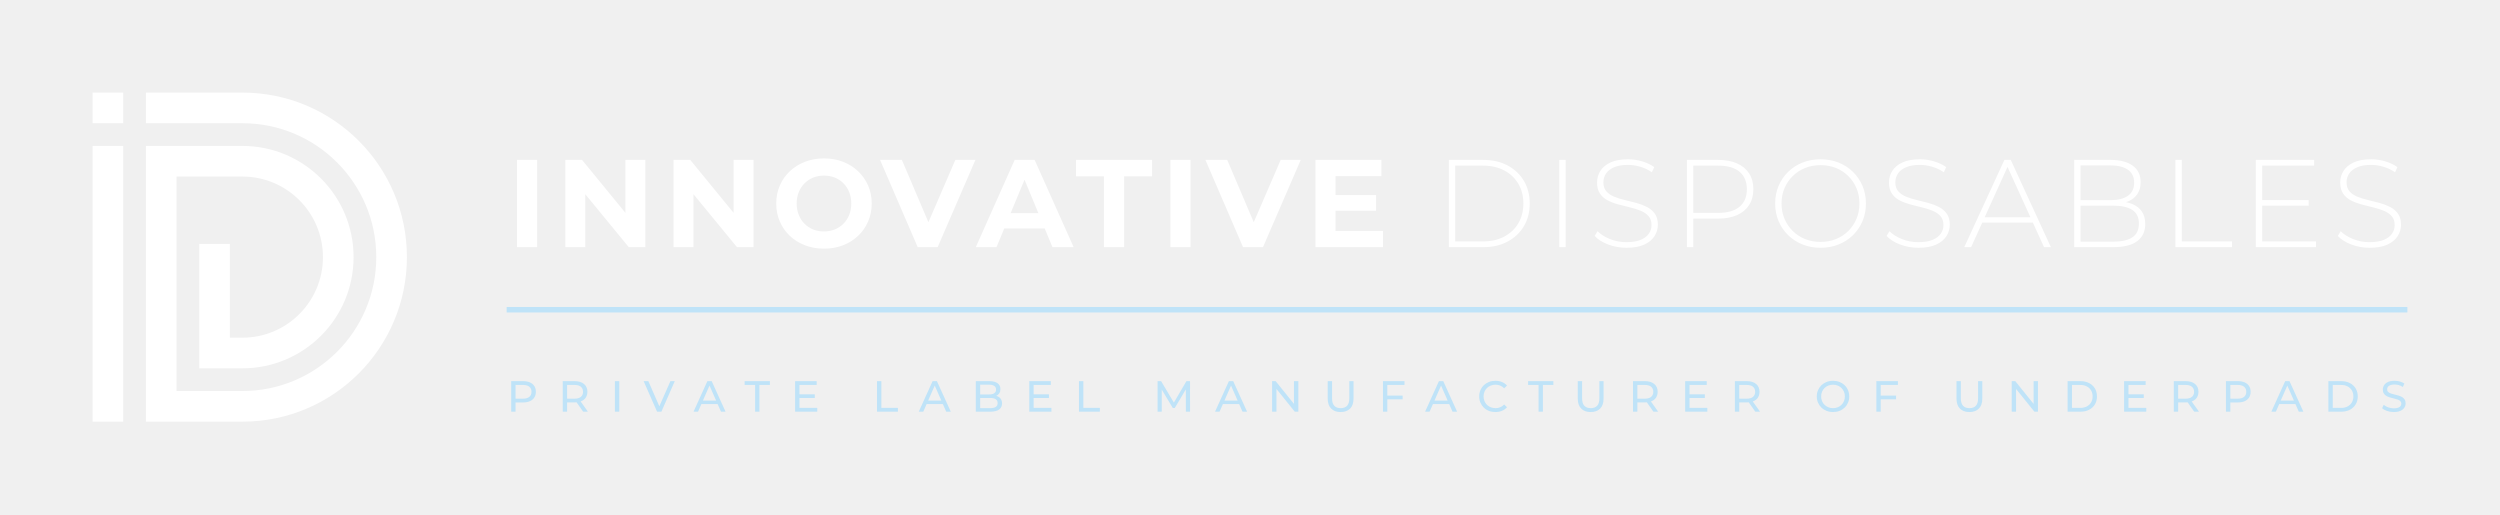
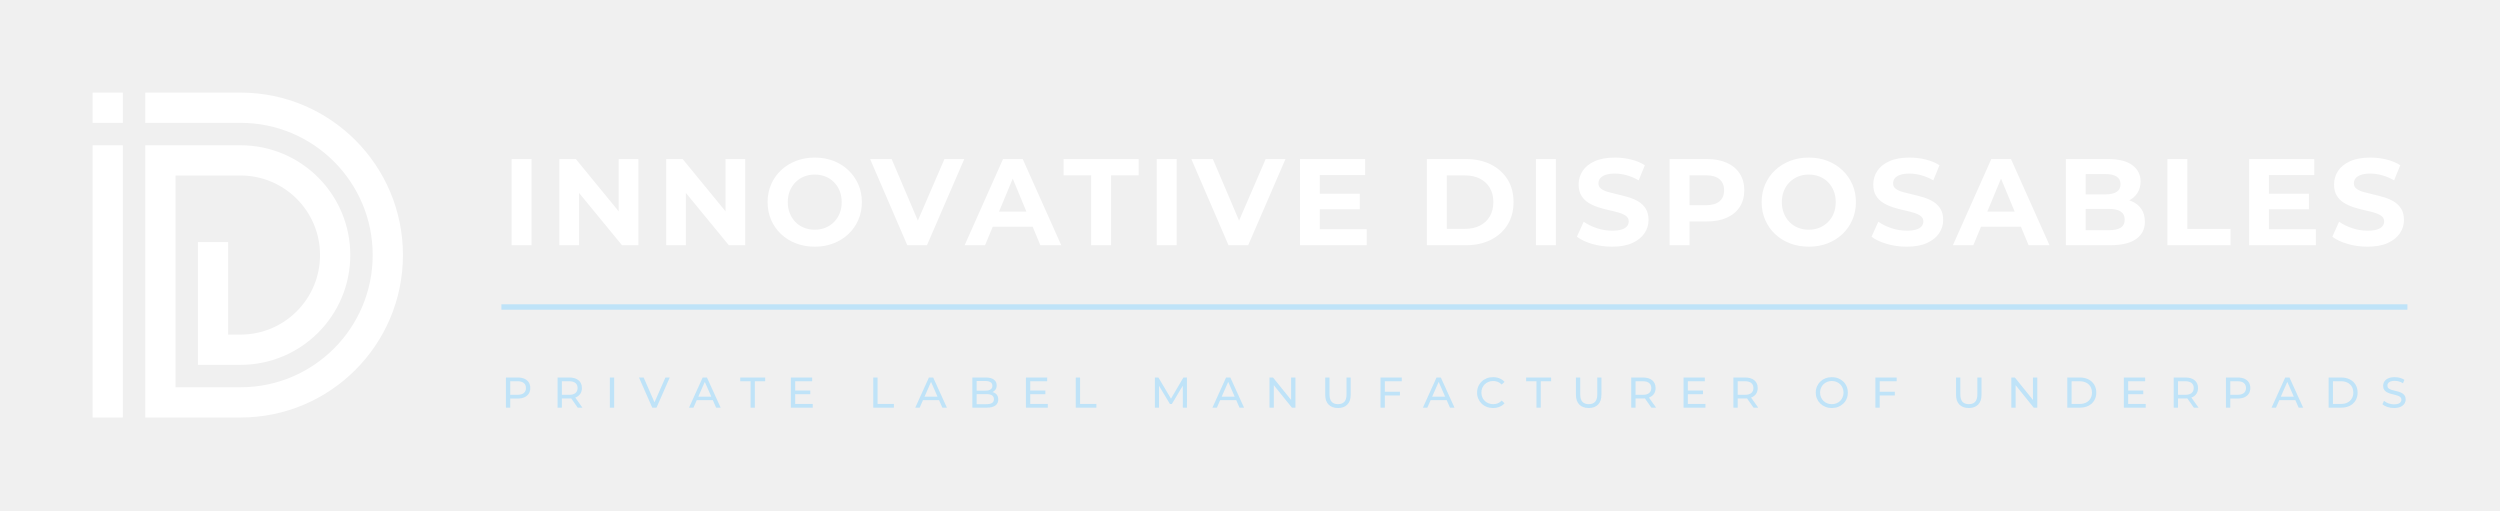
- <svg xmlns="http://www.w3.org/2000/svg" viewBox="-37.14 -37.14 1002.82 206.28" width="1002.82" height="206.28" role="img" aria-label="Innovative Disposables">
+ <svg xmlns="http://www.w3.org/2000/svg" viewBox="-37.62 -37.62 1015.67 207.23" width="1015.67" height="207.23" role="img" aria-label="Innovative Disposables">
  <g transform="translate(0 0) scale(0.227586)">
    <g fill="#FFFFFF">
      <rect x="0" y="0" width="54" height="54" />
      <rect x="0" y="94" width="54" height="486" />
    </g>
    <path d="M94,27 H264 A263,263 0 0 1 264,553 H121 V121 H264 A169,169 0 0 1 264,459 H215 V266.8" fill="none" stroke="#FFFFFF" stroke-width="54" stroke-linejoin="miter" stroke-linecap="butt" />
  </g>
  <path d="M170.23 62V27H178.33V62ZM189.63 62V27H196.33L216.98 52.2H213.73V27H221.73V62H215.08L194.38 36.8H197.63V62ZM233.03 62V27H239.73L260.38 52.2H257.13V27H265.13V62H258.48L237.78 36.8H241.03V62ZM293.43 62.6Q289.28 62.6 285.76 61.25Q282.23 59.9 279.66 57.45Q277.08 55 275.66 51.7Q274.23 48.4 274.23 44.5Q274.23 40.6 275.66 37.3Q277.08 34 279.68 31.55Q282.28 29.1 285.78 27.75Q289.28 26.4 293.38 26.4Q297.53 26.4 301.01 27.75Q304.48 29.1 307.06 31.55Q309.63 34 311.08 37.27Q312.53 40.55 312.53 44.5Q312.53 48.4 311.08 51.72Q309.63 55.05 307.06 57.47Q304.48 59.9 301.01 61.25Q297.53 62.6 293.43 62.6ZM293.38 55.7Q295.73 55.7 297.71 54.9Q299.68 54.1 301.18 52.6Q302.68 51.1 303.51 49.05Q304.33 47 304.33 44.5Q304.33 42 303.51 39.95Q302.68 37.9 301.21 36.4Q299.73 34.9 297.73 34.1Q295.73 33.3 293.38 33.3Q291.03 33.3 289.06 34.1Q287.08 34.9 285.58 36.4Q284.08 37.9 283.26 39.95Q282.43 42 282.43 44.5Q282.43 46.95 283.26 49.03Q284.08 51.1 285.56 52.6Q287.03 54.1 289.03 54.9Q291.03 55.7 293.38 55.7ZM330.98 62 315.88 27H324.63L337.83 58H332.68L346.08 27H354.13L338.98 62ZM354.28 62 369.88 27H377.88L393.53 62H385.03L372.23 31.1H375.43L362.58 62ZM362.08 54.5 364.23 48.35H382.23L384.43 54.5ZM405.68 62V33.6H394.48V27H424.98V33.6H413.78V62ZM432.33 62V27H440.43V62ZM461.48 62 446.38 27H455.13L468.33 58H463.18L476.58 27H484.63L469.48 62ZM490.53 62V27H516.98V33.5H498.58V55.5H517.63V62ZM497.98 47.4V41.1H514.83V47.4Z" fill="#FFFFFF" />
-   <path d="M544.03 62V27H557.88Q563.43 27 567.63 29.25Q571.83 31.5 574.16 35.45Q576.48 39.4 576.48 44.5Q576.48 49.6 574.16 53.55Q571.83 57.5 567.63 59.75Q563.43 62 557.88 62ZM546.58 59.7H557.68Q562.63 59.7 566.28 57.75Q569.93 55.8 571.93 52.38Q573.93 48.95 573.93 44.5Q573.93 40.05 571.93 36.62Q569.93 33.2 566.28 31.25Q562.63 29.3 557.68 29.3H546.58ZM588.33 62V27H590.88V62ZM615.28 62.25Q611.38 62.25 607.91 60.92Q604.43 59.6 602.53 57.5L603.68 55.6Q605.48 57.45 608.61 58.73Q611.73 60 615.23 60Q618.73 60 620.96 59.08Q623.18 58.15 624.26 56.6Q625.33 55.05 625.33 53.15Q625.33 50.9 624.13 49.55Q622.93 48.2 620.98 47.4Q619.03 46.6 616.73 46.05Q614.43 45.5 612.08 44.88Q609.73 44.25 607.78 43.25Q605.83 42.25 604.66 40.52Q603.48 38.8 603.48 36.05Q603.48 33.55 604.78 31.45Q606.08 29.35 608.83 28.05Q611.58 26.75 615.88 26.75Q618.78 26.75 621.61 27.6Q624.43 28.45 626.43 29.9L625.48 31.95Q623.28 30.45 620.76 29.73Q618.23 29 615.88 29Q612.53 29 610.33 29.95Q608.13 30.9 607.08 32.47Q606.03 34.05 606.03 36Q606.03 38.25 607.21 39.6Q608.38 40.95 610.33 41.75Q612.28 42.55 614.63 43.1Q616.98 43.65 619.28 44.27Q621.58 44.9 623.53 45.9Q625.48 46.9 626.68 48.6Q627.88 50.3 627.88 53Q627.88 55.45 626.53 57.58Q625.18 59.7 622.41 60.98Q619.63 62.25 615.28 62.25ZM639.53 62V27H652.08Q656.48 27 659.63 28.4Q662.78 29.8 664.48 32.42Q666.18 35.05 666.18 38.8Q666.18 42.45 664.48 45.1Q662.78 47.75 659.63 49.15Q656.48 50.55 652.08 50.55H640.93L642.08 49.35V62ZM642.08 49.5 640.93 48.25H652.08Q657.73 48.25 660.66 45.77Q663.58 43.3 663.58 38.8Q663.58 34.25 660.66 31.77Q657.73 29.3 652.08 29.3H640.93L642.08 28.05ZM693.13 62.25Q689.23 62.25 685.91 60.92Q682.58 59.6 680.11 57.17Q677.63 54.75 676.28 51.52Q674.93 48.3 674.93 44.5Q674.93 40.7 676.28 37.48Q677.63 34.25 680.11 31.82Q682.58 29.4 685.91 28.07Q689.23 26.75 693.13 26.75Q697.03 26.75 700.36 28.07Q703.68 29.4 706.13 31.8Q708.58 34.2 709.96 37.42Q711.33 40.65 711.33 44.5Q711.33 48.35 709.96 51.58Q708.58 54.8 706.13 57.2Q703.68 59.6 700.36 60.92Q697.03 62.25 693.13 62.25ZM693.13 59.9Q696.48 59.9 699.33 58.75Q702.18 57.6 704.28 55.5Q706.38 53.4 707.56 50.6Q708.73 47.8 708.73 44.5Q708.73 41.15 707.56 38.38Q706.38 35.6 704.28 33.5Q702.18 31.4 699.33 30.25Q696.48 29.1 693.13 29.1Q689.78 29.1 686.93 30.25Q684.08 31.4 681.96 33.5Q679.83 35.6 678.66 38.38Q677.48 41.15 677.48 44.5Q677.48 47.8 678.66 50.6Q679.83 53.4 681.96 55.5Q684.08 57.6 686.93 58.75Q689.78 59.9 693.13 59.9ZM732.38 62.25Q728.48 62.25 725.01 60.92Q721.53 59.6 719.63 57.5L720.78 55.6Q722.58 57.45 725.71 58.73Q728.83 60 732.33 60Q735.83 60 738.06 59.08Q740.28 58.15 741.36 56.6Q742.43 55.05 742.43 53.15Q742.43 50.9 741.23 49.55Q740.03 48.2 738.08 47.4Q736.13 46.6 733.83 46.05Q731.53 45.5 729.18 44.88Q726.83 44.25 724.88 43.25Q722.93 42.25 721.76 40.52Q720.58 38.8 720.58 36.05Q720.58 33.55 721.88 31.45Q723.18 29.35 725.93 28.05Q728.68 26.75 732.98 26.75Q735.88 26.75 738.71 27.6Q741.53 28.45 743.53 29.9L742.58 31.95Q740.38 30.45 737.86 29.73Q735.33 29 732.98 29Q729.63 29 727.43 29.95Q725.23 30.9 724.18 32.47Q723.13 34.05 723.13 36Q723.13 38.25 724.31 39.6Q725.48 40.95 727.43 41.75Q729.38 42.55 731.73 43.1Q734.08 43.65 736.38 44.27Q738.68 44.9 740.63 45.9Q742.58 46.9 743.78 48.6Q744.98 50.3 744.98 53Q744.98 55.45 743.63 57.58Q742.28 59.7 739.51 60.98Q736.73 62.25 732.38 62.25ZM750.78 62 766.88 27H769.43L785.53 62H782.78L767.58 28.6H768.68L753.53 62ZM756.68 52.15 757.53 50H778.48L779.33 52.15ZM794.88 62V27H809.48Q815.13 27 818.33 29.3Q821.53 31.6 821.53 35.95Q821.53 38.8 820.18 40.75Q818.83 42.7 816.46 43.67Q814.08 44.65 811.13 44.65L812.03 43.65Q815.63 43.65 818.18 44.7Q820.73 45.75 822.06 47.75Q823.38 49.75 823.38 52.75Q823.38 57.15 820.18 59.58Q816.98 62 810.48 62ZM797.43 59.8H810.48Q815.53 59.8 818.18 58.08Q820.83 56.35 820.83 52.55Q820.83 48.8 818.18 47.07Q815.53 45.35 810.48 45.35H797.13V43.15H809.38Q813.93 43.15 816.43 41.4Q818.93 39.65 818.93 36.15Q818.93 32.7 816.43 30.95Q813.93 29.2 809.38 29.2H797.43ZM835.48 62V27H838.03V59.7H858.18V62ZM867.73 62V27H891.13V29.3H870.28V59.7H891.88V62ZM869.98 45.35V43.1H888.93V45.35ZM913.38 62.25Q909.48 62.25 906.01 60.92Q902.53 59.6 900.63 57.5L901.78 55.6Q903.58 57.45 906.71 58.73Q909.83 60 913.33 60Q916.83 60 919.06 59.08Q921.28 58.15 922.36 56.6Q923.43 55.05 923.43 53.15Q923.43 50.9 922.23 49.55Q921.03 48.2 919.08 47.4Q917.13 46.6 914.83 46.05Q912.53 45.5 910.18 44.88Q907.83 44.25 905.88 43.25Q903.93 42.25 902.76 40.52Q901.58 38.8 901.58 36.05Q901.58 33.55 902.88 31.45Q904.18 29.35 906.93 28.05Q909.68 26.75 913.98 26.75Q916.88 26.75 919.71 27.6Q922.53 28.45 924.53 29.9L923.58 31.95Q921.38 30.45 918.86 29.73Q916.33 29 913.98 29Q910.63 29 908.43 29.95Q906.23 30.9 905.18 32.47Q904.13 34.05 904.13 36Q904.13 38.25 905.31 39.6Q906.48 40.95 908.43 41.75Q910.38 42.55 912.73 43.1Q915.08 43.65 917.38 44.27Q919.68 44.9 921.63 45.9Q923.58 46.9 924.78 48.6Q925.98 50.3 925.98 53Q925.98 55.45 924.63 57.58Q923.28 59.7 920.51 60.98Q917.73 62.25 913.38 62.25Z" fill="#FFFFFF" />
-   <rect x="166.083" y="86" width="762.45" height="2.2" fill="#BFE3F8" />
-   <path d="M167.92 128V115.75H172.7Q174.31 115.75 175.45 116.26Q176.58 116.77 177.2 117.73Q177.81 118.69 177.81 120.02Q177.81 121.35 177.2 122.3Q176.58 123.26 175.45 123.77Q174.31 124.29 172.7 124.29H168.88L169.67 123.47V128ZM169.67 123.64 168.88 122.77H172.65Q174.33 122.77 175.19 122.05Q176.06 121.33 176.06 120.02Q176.06 118.71 175.19 117.99Q174.33 117.27 172.65 117.27H168.88L169.67 116.4ZM188.59 128V115.75H193.37Q195.75 115.75 197.11 116.88Q198.48 118.01 198.48 120.02Q198.48 121.35 197.86 122.3Q197.25 123.26 196.11 123.76Q194.98 124.27 193.37 124.27H189.55L190.34 123.47V128ZM196.78 128 193.66 123.56H195.54L198.69 128ZM190.34 123.64 189.55 122.78H193.31Q194.99 122.78 195.86 122.06Q196.73 121.33 196.73 120.02Q196.73 118.71 195.86 117.99Q194.99 117.27 193.31 117.27H189.55L190.34 116.4ZM209.52 128V115.75H211.27V128ZM226.43 128 221.04 115.75H222.93L227.88 127.06H226.8L231.78 115.75H233.53L228.16 128ZM241.06 128 246.61 115.75H248.34L253.9 128H252.07L247.11 116.73H247.81L242.86 128ZM243.42 124.94 243.89 123.54H250.79L251.3 124.94ZM265.75 128V117.27H261.55V115.75H271.69V117.27H267.49V128ZM281.8 128V115.75H290.45V117.27H283.55V126.48H290.69V128ZM283.4 122.52V121.03H289.7V122.52ZM314.65 128V115.75H316.4V126.48H323.04V128ZM331.4 128 336.95 115.75H338.68L344.25 128H342.41L337.46 116.73H338.16L333.21 128ZM333.77 124.94 334.24 123.54H341.13L341.64 124.94ZM354.28 128V115.75H359.77Q361.89 115.75 363.03 116.6Q364.16 117.45 364.16 118.92Q364.16 119.91 363.72 120.6Q363.27 121.28 362.52 121.65Q361.77 122.02 360.89 122.02L361.21 121.49Q362.26 121.49 363.06 121.86Q363.87 122.22 364.34 122.93Q364.81 123.64 364.81 124.69Q364.81 126.27 363.63 127.13Q362.45 128 360.12 128ZM356.03 126.58H360.05Q361.5 126.58 362.27 126.09Q363.04 125.6 363.04 124.55Q363.04 123.48 362.27 123Q361.5 122.5 360.05 122.5H355.87V121.09H359.61Q360.94 121.09 361.68 120.6Q362.41 120.11 362.41 119.13Q362.41 118.15 361.68 117.66Q360.94 117.17 359.61 117.17H356.03ZM375.73 128V115.75H384.38V117.27H377.48V126.48H384.62V128ZM377.33 122.52V121.03H383.63V122.52ZM395.67 128V115.75H397.42V126.48H404.05V128ZM427.19 128V115.75H428.62L434.12 125.01H433.35L438.77 115.75H440.21L440.23 128H438.55L438.53 118.39H438.93L434.1 126.51H433.3L428.43 118.39H428.87V128ZM450.25 128 455.8 115.75H457.53L463.1 128H461.26L456.31 116.73H457.01L452.06 128ZM452.62 124.94 453.09 123.54H459.98L460.49 124.94ZM473.13 128V115.75H474.56L482.67 125.81H481.91V115.75H483.66V128H482.23L474.13 117.94H474.88V128ZM500.62 128.14Q498.21 128.14 496.83 126.76Q495.44 125.38 495.44 122.72V115.75H497.19V122.64Q497.19 124.69 498.09 125.64Q499 126.58 500.64 126.58Q502.3 126.58 503.2 125.64Q504.11 124.69 504.11 122.64V115.75H505.8V122.72Q505.8 125.38 504.43 126.76Q503.06 128.14 500.62 128.14ZM517.6 128V115.75H526.24V117.27H519.35V128ZM519.17 123.05V121.54H525.49V123.05ZM534.51 128 540.05 115.75H541.79L547.35 128H545.51L540.56 116.73H541.26L536.31 128ZM536.87 124.94 537.34 123.54H544.24L544.74 124.94ZM562.68 128.14Q561.28 128.14 560.1 127.68Q558.92 127.21 558.05 126.36Q557.19 125.52 556.7 124.38Q556.21 123.24 556.21 121.88Q556.21 120.51 556.7 119.37Q557.19 118.23 558.06 117.39Q558.94 116.54 560.12 116.07Q561.3 115.61 562.7 115.61Q564.12 115.61 565.32 116.09Q566.52 116.57 567.36 117.52L566.22 118.62Q565.52 117.89 564.64 117.53Q563.77 117.17 562.77 117.17Q561.74 117.17 560.85 117.52Q559.97 117.87 559.32 118.5Q558.68 119.13 558.32 119.99Q557.96 120.86 557.96 121.88Q557.96 122.89 558.32 123.76Q558.68 124.62 559.32 125.25Q559.97 125.88 560.85 126.23Q561.74 126.58 562.77 126.58Q563.77 126.58 564.64 126.22Q565.52 125.86 566.22 125.11L567.36 126.22Q566.52 127.16 565.32 127.65Q564.12 128.14 562.68 128.14ZM580.03 128V117.27H575.83V115.75H585.96V117.27H581.76V128ZM600.92 128.14Q598.51 128.14 597.13 126.76Q595.74 125.38 595.74 122.72V115.75H597.49V122.64Q597.49 124.69 598.4 125.64Q599.3 126.58 600.94 126.58Q602.6 126.58 603.51 125.64Q604.41 124.69 604.41 122.64V115.75H606.1V122.72Q606.1 125.38 604.73 126.76Q603.36 128.14 600.92 128.14ZM617.9 128V115.75H622.68Q625.06 115.75 626.42 116.88Q627.79 118.01 627.79 120.02Q627.79 121.35 627.18 122.3Q626.56 123.26 625.43 123.76Q624.29 124.27 622.68 124.27H618.86L619.65 123.47V128ZM626.09 128 622.98 123.56H624.85L628 128ZM619.65 123.64 618.86 122.78H622.63Q624.31 122.78 625.17 122.06Q626.04 121.33 626.04 120.02Q626.04 118.71 625.17 117.99Q624.31 117.27 622.63 117.27H618.86L619.65 116.4ZM638.83 128V115.75H647.48V117.27H640.58V126.48H647.72V128ZM640.42 122.52V121.03H646.72V122.52ZM658.77 128V115.75H663.54Q665.92 115.75 667.29 116.88Q668.65 118.01 668.65 120.02Q668.65 121.35 668.04 122.3Q667.43 123.26 666.29 123.76Q665.15 124.27 663.54 124.27H659.73L660.52 123.47V128ZM666.96 128 663.84 123.56H665.71L668.86 128ZM660.52 123.64 659.73 122.78H663.49Q665.17 122.78 666.04 122.06Q666.9 121.33 666.9 120.02Q666.9 118.71 666.04 117.99Q665.17 117.27 663.49 117.27H659.73L660.52 116.4ZM698.14 128.14Q696.74 128.14 695.55 127.67Q694.35 127.19 693.47 126.35Q692.6 125.5 692.11 124.36Q691.62 123.22 691.62 121.88Q691.62 120.53 692.11 119.39Q692.6 118.25 693.47 117.4Q694.35 116.56 695.54 116.08Q696.73 115.61 698.14 115.61Q699.54 115.61 700.73 116.07Q701.91 116.54 702.79 117.39Q703.67 118.23 704.16 119.37Q704.64 120.51 704.64 121.88Q704.64 123.24 704.16 124.38Q703.67 125.52 702.79 126.36Q701.91 127.21 700.73 127.68Q699.54 128.14 698.14 128.14ZM698.14 126.58Q699.16 126.58 700.03 126.23Q700.89 125.88 701.53 125.24Q702.17 124.61 702.53 123.75Q702.89 122.89 702.89 121.88Q702.89 120.86 702.53 120Q702.17 119.14 701.53 118.51Q700.89 117.87 700.03 117.52Q699.16 117.17 698.14 117.17Q697.11 117.17 696.25 117.52Q695.38 117.87 694.73 118.51Q694.08 119.14 693.73 120Q693.37 120.86 693.37 121.88Q693.37 122.89 693.73 123.75Q694.08 124.61 694.73 125.24Q695.38 125.88 696.25 126.23Q697.11 126.58 698.14 126.58ZM715.52 128V115.75H724.17V117.27H717.27V128ZM717.1 123.05V121.54H723.42V123.05ZM752.84 128.14Q750.42 128.14 749.04 126.76Q747.66 125.38 747.66 122.72V115.75H749.41V122.64Q749.41 124.69 750.31 125.64Q751.21 126.58 752.85 126.58Q754.52 126.58 755.42 125.64Q756.32 124.69 756.32 122.64V115.75H758.02V122.72Q758.02 125.38 756.64 126.76Q755.27 128.14 752.84 128.14ZM769.81 128V115.75H771.25L779.35 125.81H778.6V115.75H780.35V128H778.91L770.81 117.94H771.56V128ZM792.23 128V115.75H797.4Q799.36 115.75 800.85 116.52Q802.35 117.29 803.18 118.67Q804.01 120.05 804.01 121.88Q804.01 123.69 803.18 125.08Q802.35 126.46 800.85 127.23Q799.36 128 797.4 128ZM793.98 126.48H797.29Q798.81 126.48 799.92 125.9Q801.04 125.32 801.65 124.28Q802.26 123.24 802.26 121.88Q802.26 120.49 801.65 119.46Q801.04 118.43 799.92 117.85Q798.81 117.27 797.29 117.27H793.98ZM814.9 128V115.75H823.54V117.27H816.65V126.48H823.79V128ZM816.49 122.52V121.03H822.79V122.52ZM834.83 128V115.75H839.61Q841.99 115.75 843.35 116.88Q844.72 118.01 844.72 120.02Q844.72 121.35 844.11 122.3Q843.49 123.26 842.36 123.76Q841.22 124.27 839.61 124.27H835.79L836.58 123.47V128ZM843.02 128 839.91 123.56H841.78L844.93 128ZM836.58 123.64 835.79 122.78H839.56Q841.24 122.78 842.1 122.06Q842.97 121.33 842.97 120.02Q842.97 118.71 842.1 117.99Q841.24 117.27 839.56 117.27H835.79L836.58 116.4ZM855.76 128V115.75H860.54Q862.15 115.75 863.29 116.26Q864.43 116.77 865.04 117.73Q865.65 118.69 865.65 120.02Q865.65 121.35 865.04 122.3Q864.43 123.26 863.29 123.77Q862.15 124.29 860.54 124.29H856.73L857.51 123.47V128ZM857.51 123.64 856.73 122.77H860.49Q862.17 122.77 863.03 122.05Q863.9 121.33 863.9 120.02Q863.9 118.71 863.03 117.99Q862.17 117.27 860.49 117.27H856.73L857.51 116.4ZM873.96 128 879.51 115.75H881.24L886.81 128H884.97L880.02 116.73H880.72L875.77 128ZM876.33 124.94 876.8 123.54H883.69L884.2 124.94ZM896.84 128V115.75H902Q903.96 115.75 905.46 116.52Q906.95 117.29 907.78 118.67Q908.62 120.05 908.62 121.88Q908.62 123.69 907.78 125.08Q906.95 126.46 905.46 127.23Q903.96 128 902 128ZM898.59 126.48H901.9Q903.42 126.48 904.53 125.9Q905.64 125.32 906.25 124.28Q906.87 123.24 906.87 121.88Q906.87 120.49 906.25 119.46Q905.64 118.43 904.53 117.85Q903.42 117.27 901.9 117.27H898.59ZM923.07 128.14Q921.67 128.14 920.4 127.71Q919.12 127.28 918.38 126.6L919.03 125.23Q919.73 125.85 920.82 126.25Q921.9 126.65 923.07 126.65Q924.14 126.65 924.81 126.41Q925.47 126.16 925.79 125.73Q926.1 125.31 926.1 124.76Q926.1 124.13 925.69 123.75Q925.28 123.36 924.62 123.13Q923.97 122.89 923.18 122.72Q922.39 122.54 921.59 122.3Q920.8 122.07 920.14 121.7Q919.49 121.33 919.08 120.71Q918.68 120.09 918.68 119.11Q918.68 118.16 919.18 117.37Q919.68 116.57 920.72 116.09Q921.76 115.61 923.37 115.61Q924.44 115.61 925.49 115.89Q926.54 116.17 927.31 116.69L926.73 118.09Q925.94 117.57 925.07 117.33Q924.19 117.1 923.37 117.1Q922.34 117.1 921.67 117.36Q921.01 117.62 920.7 118.06Q920.4 118.5 920.4 119.04Q920.4 119.69 920.81 120.07Q921.22 120.46 921.87 120.69Q922.53 120.91 923.32 121.1Q924.11 121.28 924.9 121.51Q925.7 121.73 926.35 122.1Q927.01 122.47 927.41 123.08Q927.82 123.69 927.82 124.66Q927.82 125.58 927.31 126.38Q926.8 127.18 925.74 127.66Q924.68 128.14 923.07 128.14Z" fill="#BFE3F8" />
+   <path d="M542.08 62V27H557.98Q563.68 27 568.03 29.17Q572.38 31.35 574.83 35.25Q577.28 39.15 577.28 44.5Q577.28 49.8 574.83 53.72Q572.38 57.65 568.03 59.83Q563.68 62 557.98 62ZM550.18 55.35H557.58Q561.08 55.35 563.66 54.03Q566.23 52.7 567.66 50.25Q569.08 47.8 569.08 44.5Q569.08 41.15 567.66 38.72Q566.23 36.3 563.66 34.97Q561.08 33.65 557.58 33.65H550.18ZM586.38 62V27H594.48V62ZM617.28 62.6Q613.08 62.6 609.23 61.48Q605.38 60.35 603.03 58.55L605.78 52.45Q608.03 54.05 611.11 55.08Q614.18 56.1 617.33 56.1Q619.73 56.1 621.21 55.62Q622.68 55.15 623.38 54.3Q624.08 53.45 624.08 52.35Q624.08 50.95 622.98 50.12Q621.88 49.3 620.08 48.77Q618.28 48.25 616.11 47.77Q613.93 47.3 611.76 46.6Q609.58 45.9 607.78 44.8Q605.98 43.7 604.86 41.9Q603.73 40.1 603.73 37.3Q603.73 34.3 605.36 31.82Q606.98 29.35 610.26 27.88Q613.53 26.4 618.48 26.4Q621.78 26.4 624.98 27.17Q628.18 27.95 630.63 29.5L628.13 35.65Q625.68 34.25 623.23 33.58Q620.78 32.9 618.43 32.9Q616.08 32.9 614.58 33.45Q613.08 34 612.43 34.88Q611.78 35.75 611.78 36.9Q611.78 38.25 612.88 39.08Q613.98 39.9 615.78 40.4Q617.58 40.9 619.76 41.4Q621.93 41.9 624.11 42.55Q626.28 43.2 628.08 44.3Q629.88 45.4 631.01 47.2Q632.13 49 632.13 51.75Q632.13 54.7 630.48 57.15Q628.83 59.6 625.56 61.1Q622.28 62.6 617.28 62.6ZM640.68 62V27H655.83Q660.53 27 663.93 28.52Q667.33 30.05 669.18 32.9Q671.03 35.75 671.03 39.7Q671.03 43.6 669.18 46.45Q667.33 49.3 663.93 50.83Q660.53 52.35 655.83 52.35H645.18L648.78 48.7V62ZM648.78 49.6 645.18 45.75H655.38Q659.13 45.75 660.98 44.15Q662.83 42.55 662.83 39.7Q662.83 36.8 660.98 35.2Q659.13 33.6 655.38 33.6H645.18L648.78 29.75ZM697.28 62.6Q693.13 62.6 689.61 61.25Q686.08 59.9 683.51 57.45Q680.93 55 679.51 51.7Q678.08 48.4 678.08 44.5Q678.08 40.6 679.51 37.3Q680.93 34 683.53 31.55Q686.13 29.1 689.63 27.75Q693.13 26.4 697.23 26.4Q701.38 26.4 704.86 27.75Q708.33 29.1 710.91 31.55Q713.48 34 714.93 37.27Q716.38 40.55 716.38 44.5Q716.38 48.4 714.93 51.72Q713.48 55.05 710.91 57.47Q708.33 59.9 704.86 61.25Q701.38 62.6 697.28 62.6ZM697.23 55.7Q699.58 55.7 701.56 54.9Q703.53 54.1 705.03 52.6Q706.53 51.1 707.36 49.05Q708.18 47 708.18 44.5Q708.18 42 707.36 39.95Q706.53 37.9 705.06 36.4Q703.58 34.9 701.58 34.1Q699.58 33.3 697.23 33.3Q694.88 33.3 692.91 34.1Q690.93 34.9 689.43 36.4Q687.93 37.9 687.11 39.95Q686.28 42 686.28 44.5Q686.28 46.95 687.11 49.03Q687.93 51.1 689.41 52.6Q690.88 54.1 692.88 54.9Q694.88 55.7 697.23 55.7ZM736.98 62.6Q732.78 62.6 728.93 61.48Q725.08 60.35 722.73 58.55L725.48 52.45Q727.73 54.05 730.81 55.08Q733.88 56.1 737.03 56.1Q739.43 56.1 740.91 55.62Q742.38 55.15 743.08 54.3Q743.78 53.45 743.78 52.35Q743.78 50.95 742.68 50.12Q741.58 49.3 739.78 48.77Q737.98 48.25 735.81 47.77Q733.63 47.3 731.46 46.6Q729.28 45.9 727.48 44.8Q725.68 43.7 724.56 41.9Q723.43 40.1 723.43 37.3Q723.43 34.3 725.06 31.82Q726.68 29.35 729.96 27.88Q733.23 26.4 738.18 26.4Q741.48 26.4 744.68 27.17Q747.88 27.95 750.33 29.5L747.83 35.65Q745.38 34.25 742.93 33.58Q740.48 32.9 738.13 32.9Q735.78 32.9 734.28 33.45Q732.78 34 732.13 34.88Q731.48 35.75 731.48 36.9Q731.48 38.25 732.58 39.08Q733.68 39.9 735.48 40.4Q737.28 40.9 739.46 41.4Q741.63 41.9 743.81 42.55Q745.98 43.2 747.78 44.3Q749.58 45.4 750.71 47.2Q751.83 49 751.83 51.75Q751.83 54.7 750.18 57.15Q748.53 59.6 745.26 61.1Q741.98 62.6 736.98 62.6ZM755.78 62 771.38 27H779.38L795.03 62H786.53L773.73 31.1H776.93L764.08 62ZM763.58 54.5 765.73 48.35H783.73L785.93 54.5ZM801.68 62V27H818.78Q825.38 27 828.71 29.5Q832.03 32 832.03 36.1Q832.03 38.85 830.68 40.88Q829.33 42.9 826.98 44Q824.63 45.1 821.58 45.1L822.53 43.05Q825.83 43.05 828.38 44.12Q830.93 45.2 832.36 47.3Q833.78 49.4 833.78 52.45Q833.78 56.95 830.23 59.48Q826.68 62 819.78 62ZM809.73 55.9H819.18Q822.33 55.9 823.96 54.88Q825.58 53.85 825.58 51.6Q825.58 49.4 823.96 48.33Q822.33 47.25 819.18 47.25H809.13V41.35H817.78Q820.73 41.35 822.31 40.32Q823.88 39.3 823.88 37.2Q823.88 35.15 822.31 34.12Q820.73 33.1 817.78 33.1H809.73ZM842.93 62V27H851.03V55.4H868.58V62ZM876.13 62V27H902.58V33.5H884.18V55.5H903.23V62ZM883.58 47.4V41.1H900.43V47.4ZM924.18 62.6Q919.98 62.6 916.13 61.48Q912.28 60.35 909.93 58.55L912.68 52.45Q914.93 54.05 918.01 55.08Q921.08 56.1 924.23 56.1Q926.63 56.1 928.11 55.62Q929.58 55.15 930.28 54.3Q930.98 53.45 930.98 52.35Q930.98 50.95 929.88 50.12Q928.78 49.3 926.98 48.77Q925.18 48.25 923.01 47.77Q920.83 47.3 918.66 46.6Q916.48 45.9 914.68 44.8Q912.88 43.7 911.76 41.9Q910.63 40.1 910.63 37.3Q910.63 34.3 912.26 31.82Q913.88 29.35 917.16 27.88Q920.43 26.4 925.38 26.4Q928.68 26.4 931.88 27.17Q935.08 27.95 937.53 29.5L935.03 35.65Q932.58 34.25 930.13 33.58Q927.68 32.9 925.33 32.9Q922.98 32.9 921.48 33.45Q919.98 34 919.33 34.88Q918.68 35.75 918.68 36.9Q918.68 38.25 919.78 39.08Q920.88 39.9 922.68 40.4Q924.48 40.9 926.66 41.4Q928.83 41.9 931.01 42.55Q933.18 43.2 934.98 44.3Q936.78 45.4 937.91 47.2Q939.03 49 939.03 51.75Q939.03 54.7 937.38 57.15Q935.73 59.6 932.46 61.1Q929.18 62.6 924.18 62.6Z" fill="#FFFFFF" />
+   <rect x="166.083" y="86" width="774.35" height="2.2" fill="#BFE3F8" />
+   <path d="M167.92 128V115.75H172.7Q174.31 115.75 175.45 116.26Q176.58 116.77 177.2 117.73Q177.81 118.69 177.81 120.02Q177.81 121.35 177.2 122.3Q176.58 123.26 175.45 123.77Q174.31 124.29 172.7 124.29H168.88L169.67 123.47V128ZM169.67 123.64 168.88 122.77H172.65Q174.33 122.77 175.19 122.05Q176.06 121.33 176.06 120.02Q176.06 118.71 175.19 117.99Q174.33 117.27 172.65 117.27H168.88L169.67 116.4ZM188.9 128V115.75H193.68Q196.06 115.75 197.43 116.88Q198.79 118.01 198.79 120.02Q198.79 121.35 198.18 122.3Q197.57 123.26 196.43 123.76Q195.29 124.27 193.68 124.27H189.87L190.65 123.47V128ZM197.09 128 193.98 123.56H195.85L199 128ZM190.65 123.64 189.87 122.78H193.63Q195.31 122.78 196.17 122.06Q197.04 121.33 197.04 120.02Q197.04 118.71 196.17 117.99Q195.31 117.27 193.63 117.27H189.87L190.65 116.4ZM210.15 128V115.75H211.9V128ZM227.37 128 221.98 115.75H223.87L228.82 127.06H227.73L232.72 115.75H234.47L229.1 128ZM242.31 128 247.86 115.75H249.59L255.16 128H253.32L248.37 116.73H249.07L244.11 128ZM244.67 124.94 245.15 123.54H252.04L252.55 124.94ZM267.32 128V117.27H263.12V115.75H273.25V117.27H269.05V128ZM283.68 128V115.75H292.33V117.27H285.43V126.48H292.57V128ZM285.27 122.52V121.03H291.57V122.52ZM317.16 128V115.75H318.91V126.48H325.54V128ZM334.22 128 339.77 115.75H341.5L347.07 128H345.23L340.28 116.73H340.98L336.02 128ZM336.58 124.94 337.06 123.54H343.95L344.46 124.94ZM357.41 128V115.75H362.9Q365.02 115.75 366.16 116.6Q367.3 117.45 367.3 118.92Q367.3 119.91 366.85 120.6Q366.4 121.28 365.65 121.65Q364.9 122.02 364.02 122.02L364.34 121.49Q365.39 121.49 366.19 121.86Q367 122.22 367.47 122.93Q367.94 123.64 367.94 124.69Q367.94 126.27 366.76 127.13Q365.58 128 363.25 128ZM359.16 126.58H363.18Q364.64 126.58 365.41 126.09Q366.18 125.6 366.18 124.55Q366.18 123.48 365.41 123Q364.64 122.5 363.18 122.5H359V121.09H362.75Q364.08 121.09 364.81 120.6Q365.55 120.11 365.55 119.13Q365.55 118.15 364.81 117.66Q364.08 117.17 362.75 117.17H359.16ZM379.18 128V115.75H387.82V117.27H380.93V126.48H388.07V128ZM380.77 122.52V121.03H387.07V122.52ZM399.43 128V115.75H401.18V126.48H407.81V128ZM431.57 128V115.75H433.01L438.5 125.01H437.73L443.16 115.75H444.59L444.61 128H442.93L442.91 118.39H443.31L438.48 126.51H437.68L432.81 118.39H433.25V128ZM454.95 128 460.5 115.75H462.23L467.8 128H465.96L461.01 116.73H461.71L456.75 128ZM457.31 124.94 457.79 123.54H464.68L465.19 124.94ZM478.14 128V115.75H479.57L487.68 125.81H486.92V115.75H488.67V128H487.24L479.14 117.94H479.89V128ZM505.95 128.14Q503.53 128.14 502.15 126.76Q500.77 125.38 500.77 122.72V115.75H502.52V122.64Q502.52 124.69 503.42 125.64Q504.32 126.58 505.96 126.58Q507.63 126.58 508.53 125.64Q509.43 124.69 509.43 122.64V115.75H511.13V122.72Q511.13 125.38 509.75 126.76Q508.38 128.14 505.95 128.14ZM523.24 128V115.75H531.88V117.27H524.99V128ZM524.81 123.05V121.54H531.13V123.05ZM540.46 128 546 115.75H547.74L553.3 128H551.46L546.51 116.73H547.21L542.26 128ZM542.82 124.94 543.29 123.54H550.19L550.69 124.94ZM568.95 128.14Q567.55 128.14 566.37 127.68Q565.18 127.21 564.32 126.36Q563.45 125.52 562.96 124.38Q562.47 123.24 562.47 121.88Q562.47 120.51 562.96 119.37Q563.45 118.23 564.33 117.39Q565.2 116.54 566.38 116.07Q567.56 115.61 568.96 115.61Q570.38 115.61 571.58 116.09Q572.78 116.57 573.62 117.52L572.48 118.62Q571.78 117.89 570.91 117.53Q570.03 117.17 569.03 117.17Q568 117.17 567.12 117.52Q566.23 117.87 565.59 118.5Q564.94 119.13 564.58 119.99Q564.22 120.86 564.22 121.88Q564.22 122.89 564.58 123.76Q564.94 124.62 565.59 125.25Q566.23 125.88 567.12 126.23Q568 126.58 569.03 126.58Q570.03 126.58 570.91 126.22Q571.78 125.86 572.48 125.11L573.62 126.22Q572.78 127.16 571.58 127.65Q570.38 128.14 568.95 128.14ZM586.6 128V117.27H582.4V115.75H592.54V117.27H588.34V128ZM607.81 128.14Q605.4 128.14 604.02 126.76Q602.63 125.38 602.63 122.72V115.75H604.38V122.64Q604.38 124.69 605.28 125.64Q606.19 126.58 607.83 126.58Q609.49 126.58 610.39 125.64Q611.3 124.69 611.3 122.64V115.75H612.99V122.72Q612.99 125.38 611.62 126.76Q610.25 128.14 607.81 128.14ZM625.1 128V115.75H629.88Q632.26 115.75 633.63 116.88Q634.99 118.01 634.99 120.02Q634.99 121.35 634.38 122.3Q633.77 123.26 632.63 123.76Q631.49 124.27 629.88 124.27H626.07L626.85 123.47V128ZM633.29 128 630.18 123.56H632.05L635.2 128ZM626.85 123.64 626.07 122.78H629.83Q631.51 122.78 632.37 122.06Q633.24 121.33 633.24 120.02Q633.24 118.71 632.37 117.99Q631.51 117.27 629.83 117.27H626.07L626.85 116.4ZM646.35 128V115.75H654.99V117.27H648.1V126.48H655.24V128ZM647.94 122.52V121.03H654.24V122.52ZM666.6 128V115.75H671.37Q673.75 115.75 675.12 116.88Q676.48 118.01 676.48 120.02Q676.48 121.35 675.87 122.3Q675.26 123.26 674.12 123.76Q672.98 124.27 671.37 124.27H667.56L668.35 123.47V128ZM674.79 128 671.67 123.56H673.54L676.69 128ZM668.35 123.64 667.56 122.78H671.32Q673 122.78 673.87 122.06Q674.73 121.33 674.73 120.02Q674.73 118.71 673.87 117.99Q673 117.27 671.32 117.27H667.56L668.35 116.4ZM706.6 128.14Q705.2 128.14 704 127.67Q702.8 127.19 701.93 126.35Q701.05 125.5 700.56 124.36Q700.07 123.22 700.07 121.88Q700.07 120.53 700.56 119.39Q701.05 118.25 701.93 117.4Q702.8 116.56 703.99 116.08Q705.18 115.61 706.6 115.61Q708 115.61 709.18 116.07Q710.36 116.54 711.25 117.39Q712.13 118.23 712.61 119.37Q713.09 120.51 713.09 121.88Q713.09 123.24 712.61 124.38Q712.13 125.52 711.25 126.36Q710.36 127.21 709.18 127.68Q708 128.14 706.6 128.14ZM706.6 126.58Q707.61 126.58 708.48 126.23Q709.35 125.88 709.99 125.24Q710.62 124.61 710.98 123.75Q711.34 122.89 711.34 121.88Q711.34 120.86 710.98 120Q710.62 119.14 709.99 118.51Q709.35 117.87 708.48 117.52Q707.61 117.17 706.6 117.17Q705.57 117.17 704.7 117.52Q703.83 117.87 703.19 118.51Q702.54 119.14 702.18 120Q701.82 120.86 701.82 121.88Q701.82 122.89 702.18 123.75Q702.54 124.61 703.19 125.24Q703.83 125.88 704.7 126.23Q705.57 126.58 706.6 126.58ZM724.29 128V115.75H732.94V117.27H726.04V128ZM725.87 123.05V121.54H732.18V123.05ZM762.23 128.14Q759.82 128.14 758.43 126.76Q757.05 125.38 757.05 122.72V115.75H758.8V122.64Q758.8 124.69 759.7 125.64Q760.6 126.58 762.25 126.58Q763.91 126.58 764.81 125.64Q765.71 124.69 765.71 122.64V115.75H767.41V122.72Q767.41 125.38 766.04 126.76Q764.66 128.14 762.23 128.14ZM779.52 128V115.75H780.96L789.06 125.81H788.31V115.75H790.06V128H788.62L780.52 117.94H781.27V128ZM802.25 128V115.75H807.42Q809.38 115.75 810.87 116.52Q812.37 117.29 813.2 118.67Q814.03 120.05 814.03 121.88Q814.03 123.69 813.2 125.08Q812.37 126.46 810.87 127.23Q809.38 128 807.42 128ZM804 126.48H807.31Q808.83 126.48 809.95 125.9Q811.06 125.32 811.67 124.28Q812.28 123.24 812.28 121.88Q812.28 120.49 811.67 119.46Q811.06 118.43 809.95 117.85Q808.83 117.27 807.31 117.27H804ZM825.23 128V115.75H833.88V117.27H826.98V126.48H834.12V128ZM826.82 122.52V121.03H833.12V122.52ZM845.48 128V115.75H850.26Q852.64 115.75 854 116.88Q855.37 118.01 855.37 120.02Q855.37 121.35 854.75 122.3Q854.14 123.26 853 123.76Q851.87 124.27 850.26 124.27H846.44L847.23 123.47V128ZM853.67 128 850.55 123.56H852.43L855.58 128ZM847.23 123.64 846.44 122.78H850.2Q851.88 122.78 852.75 122.06Q853.62 121.33 853.62 120.02Q853.62 118.71 852.75 117.99Q851.88 117.27 850.2 117.27H846.44L847.23 116.4ZM866.72 128V115.75H871.5Q873.11 115.75 874.25 116.26Q875.39 116.77 876 117.73Q876.61 118.69 876.61 120.02Q876.61 121.35 876 122.3Q875.39 123.26 874.25 123.77Q873.11 124.29 871.5 124.29H867.69L868.47 123.47V128ZM868.47 123.64 867.69 122.77H871.45Q873.13 122.77 873.99 122.05Q874.86 121.33 874.86 120.02Q874.86 118.71 873.99 117.99Q873.13 117.27 871.45 117.27H867.69L868.47 116.4ZM885.24 128 890.79 115.75H892.52L898.08 128H896.25L891.29 116.73H891.99L887.04 128ZM887.6 124.94 888.07 123.54H894.97L895.48 124.94ZM908.43 128V115.75H913.59Q915.55 115.75 917.04 116.52Q918.54 117.29 919.37 118.67Q920.2 120.05 920.2 121.88Q920.2 123.69 919.37 125.08Q918.54 126.46 917.04 127.23Q915.55 128 913.59 128ZM910.18 126.48H913.48Q915.01 126.48 916.12 125.9Q917.23 125.32 917.84 124.28Q918.45 123.24 918.45 121.88Q918.45 120.49 917.84 119.46Q917.23 118.43 916.12 117.85Q915.01 117.27 913.48 117.27H910.18ZM934.97 128.14Q933.57 128.14 932.3 127.71Q931.02 127.28 930.28 126.6L930.93 125.23Q931.63 125.85 932.72 126.25Q933.8 126.65 934.97 126.65Q936.04 126.65 936.71 126.41Q937.37 126.16 937.69 125.73Q938 125.31 938 124.76Q938 124.13 937.59 123.75Q937.18 123.36 936.52 123.13Q935.87 122.89 935.08 122.72Q934.29 122.54 933.49 122.3Q932.7 122.07 932.04 121.7Q931.39 121.33 930.98 120.71Q930.58 120.09 930.58 119.11Q930.58 118.16 931.08 117.37Q931.58 116.57 932.62 116.09Q933.66 115.61 935.27 115.61Q936.34 115.61 937.39 115.89Q938.44 116.17 939.21 116.69L938.63 118.09Q937.84 117.57 936.97 117.33Q936.09 117.1 935.27 117.1Q934.24 117.1 933.57 117.36Q932.91 117.62 932.6 118.06Q932.3 118.5 932.3 119.04Q932.3 119.69 932.71 120.07Q933.12 120.46 933.77 120.69Q934.43 120.91 935.22 121.1Q936.01 121.28 936.8 121.51Q937.6 121.73 938.25 122.1Q938.91 122.47 939.31 123.08Q939.72 123.69 939.72 124.66Q939.72 125.58 939.21 126.38Q938.7 127.18 937.64 127.66Q936.58 128.14 934.97 128.14Z" fill="#BFE3F8" />
</svg>
